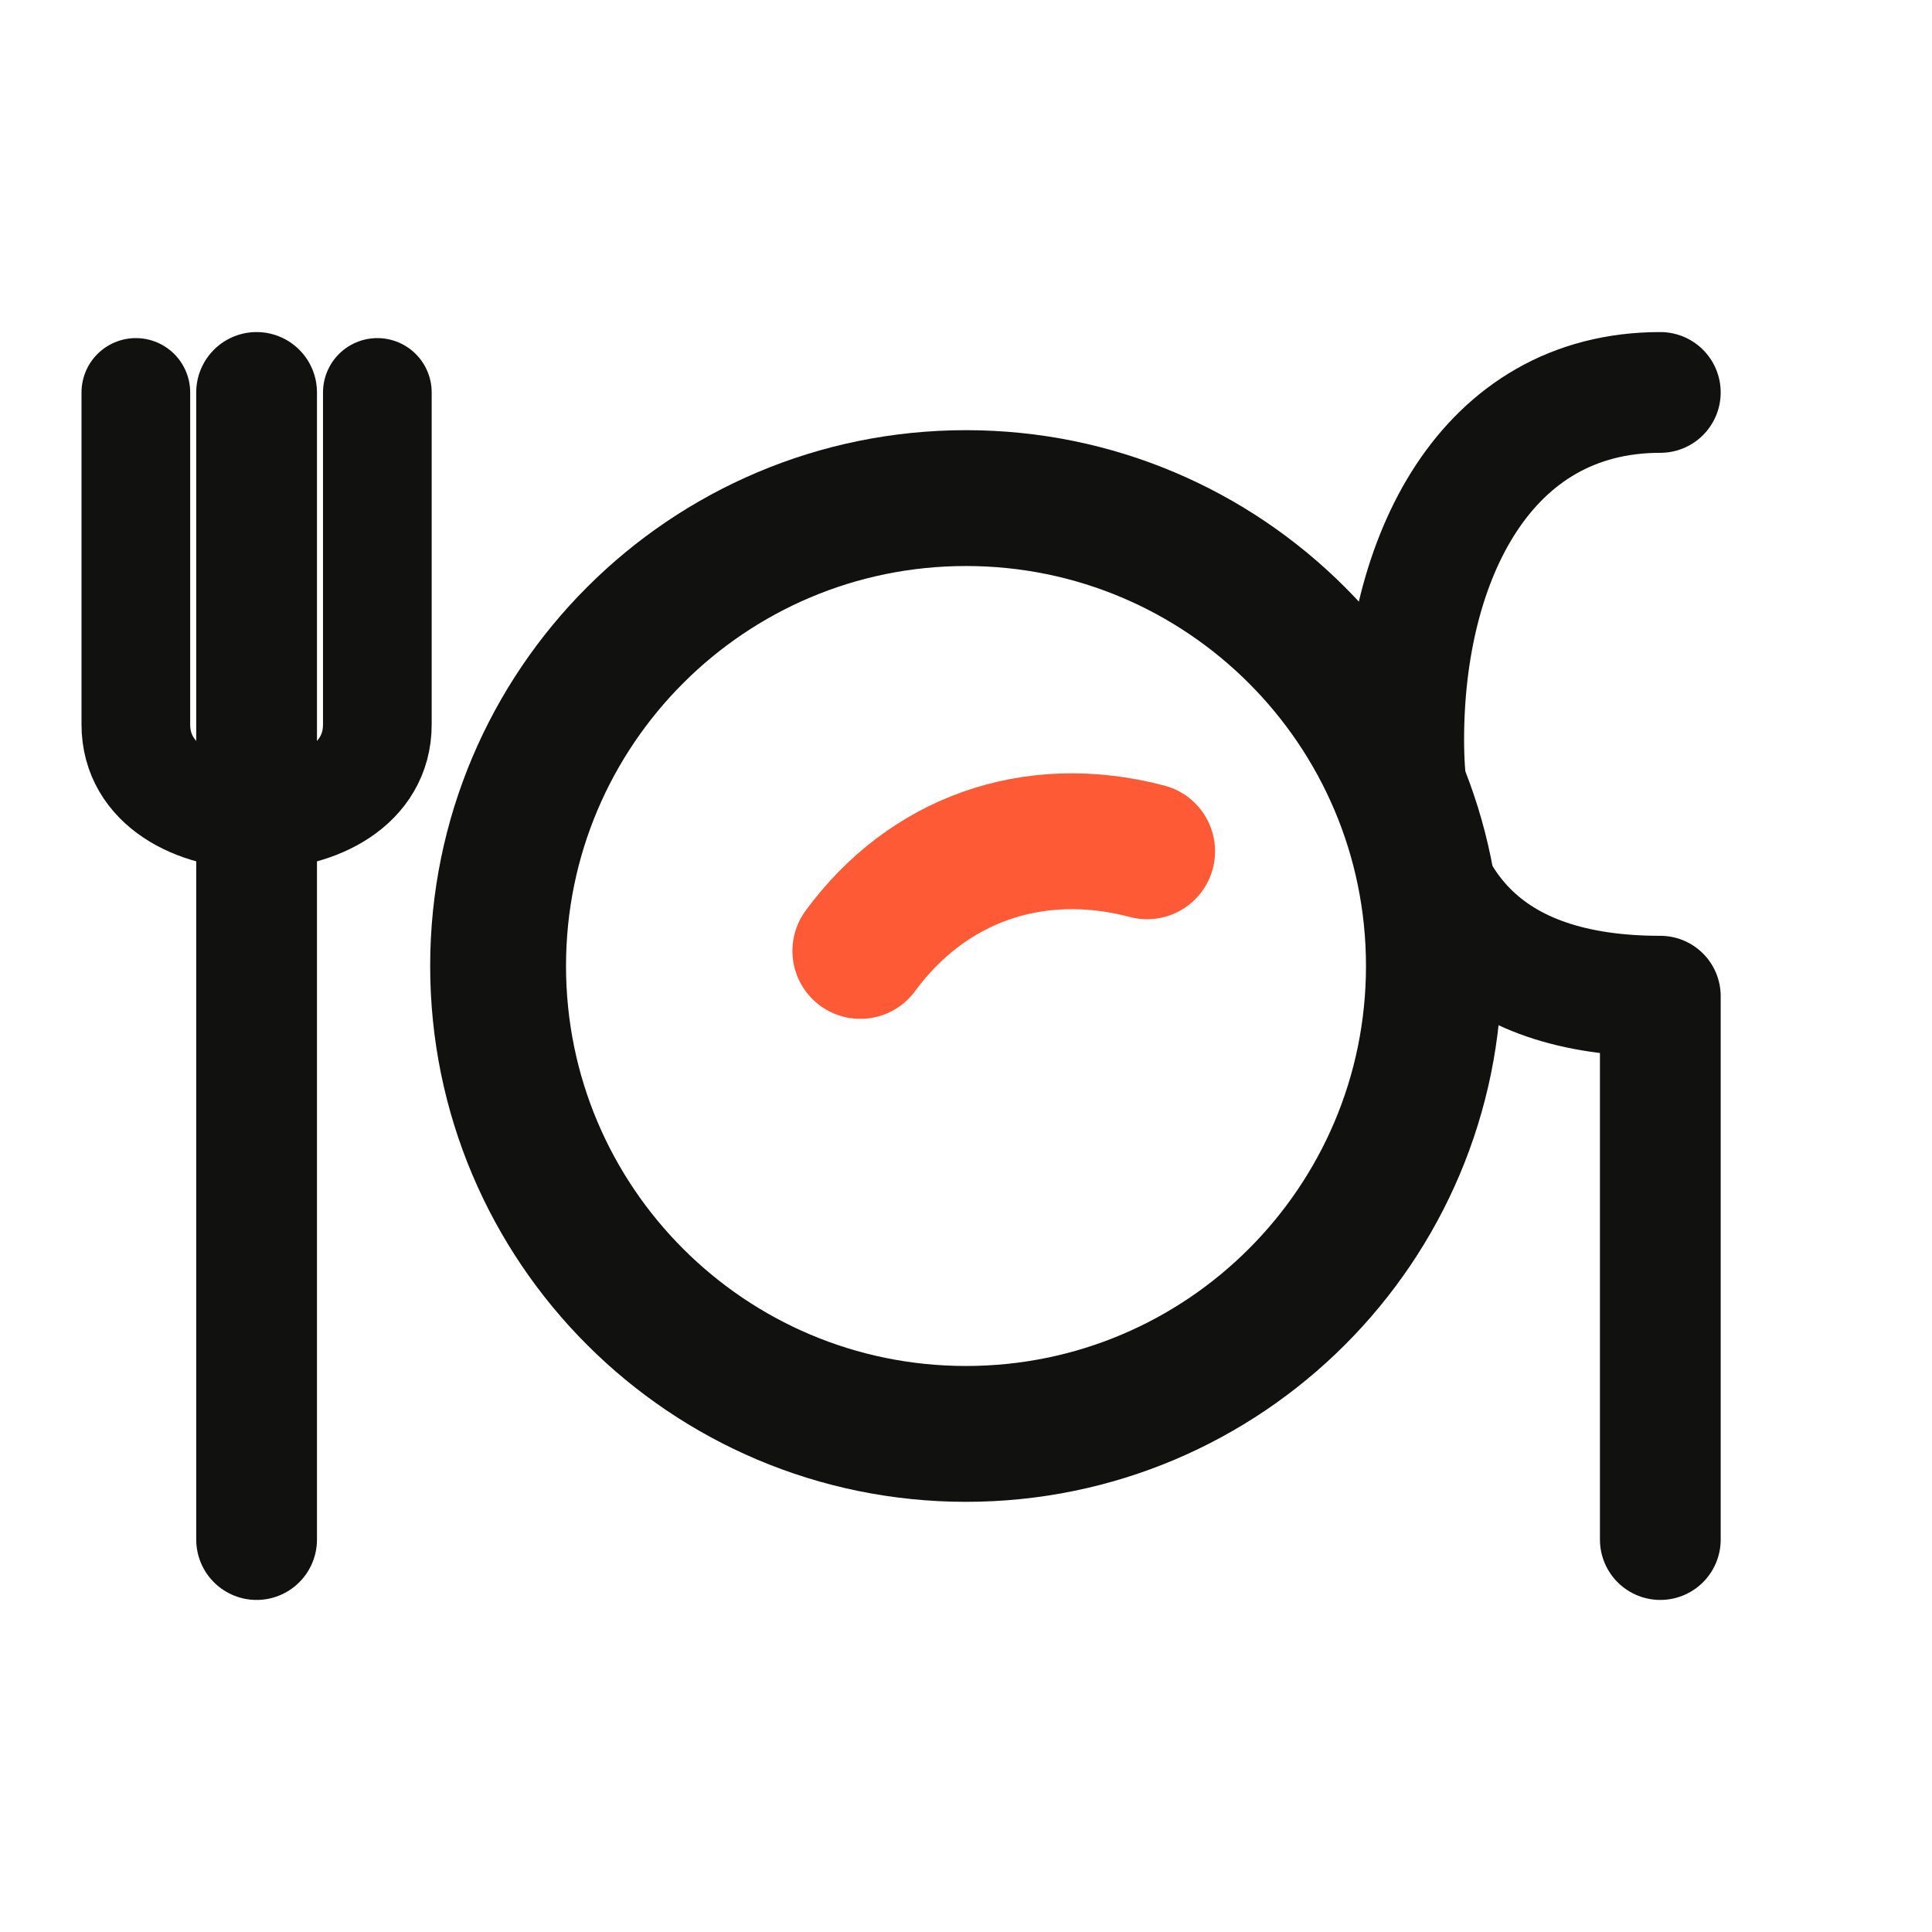
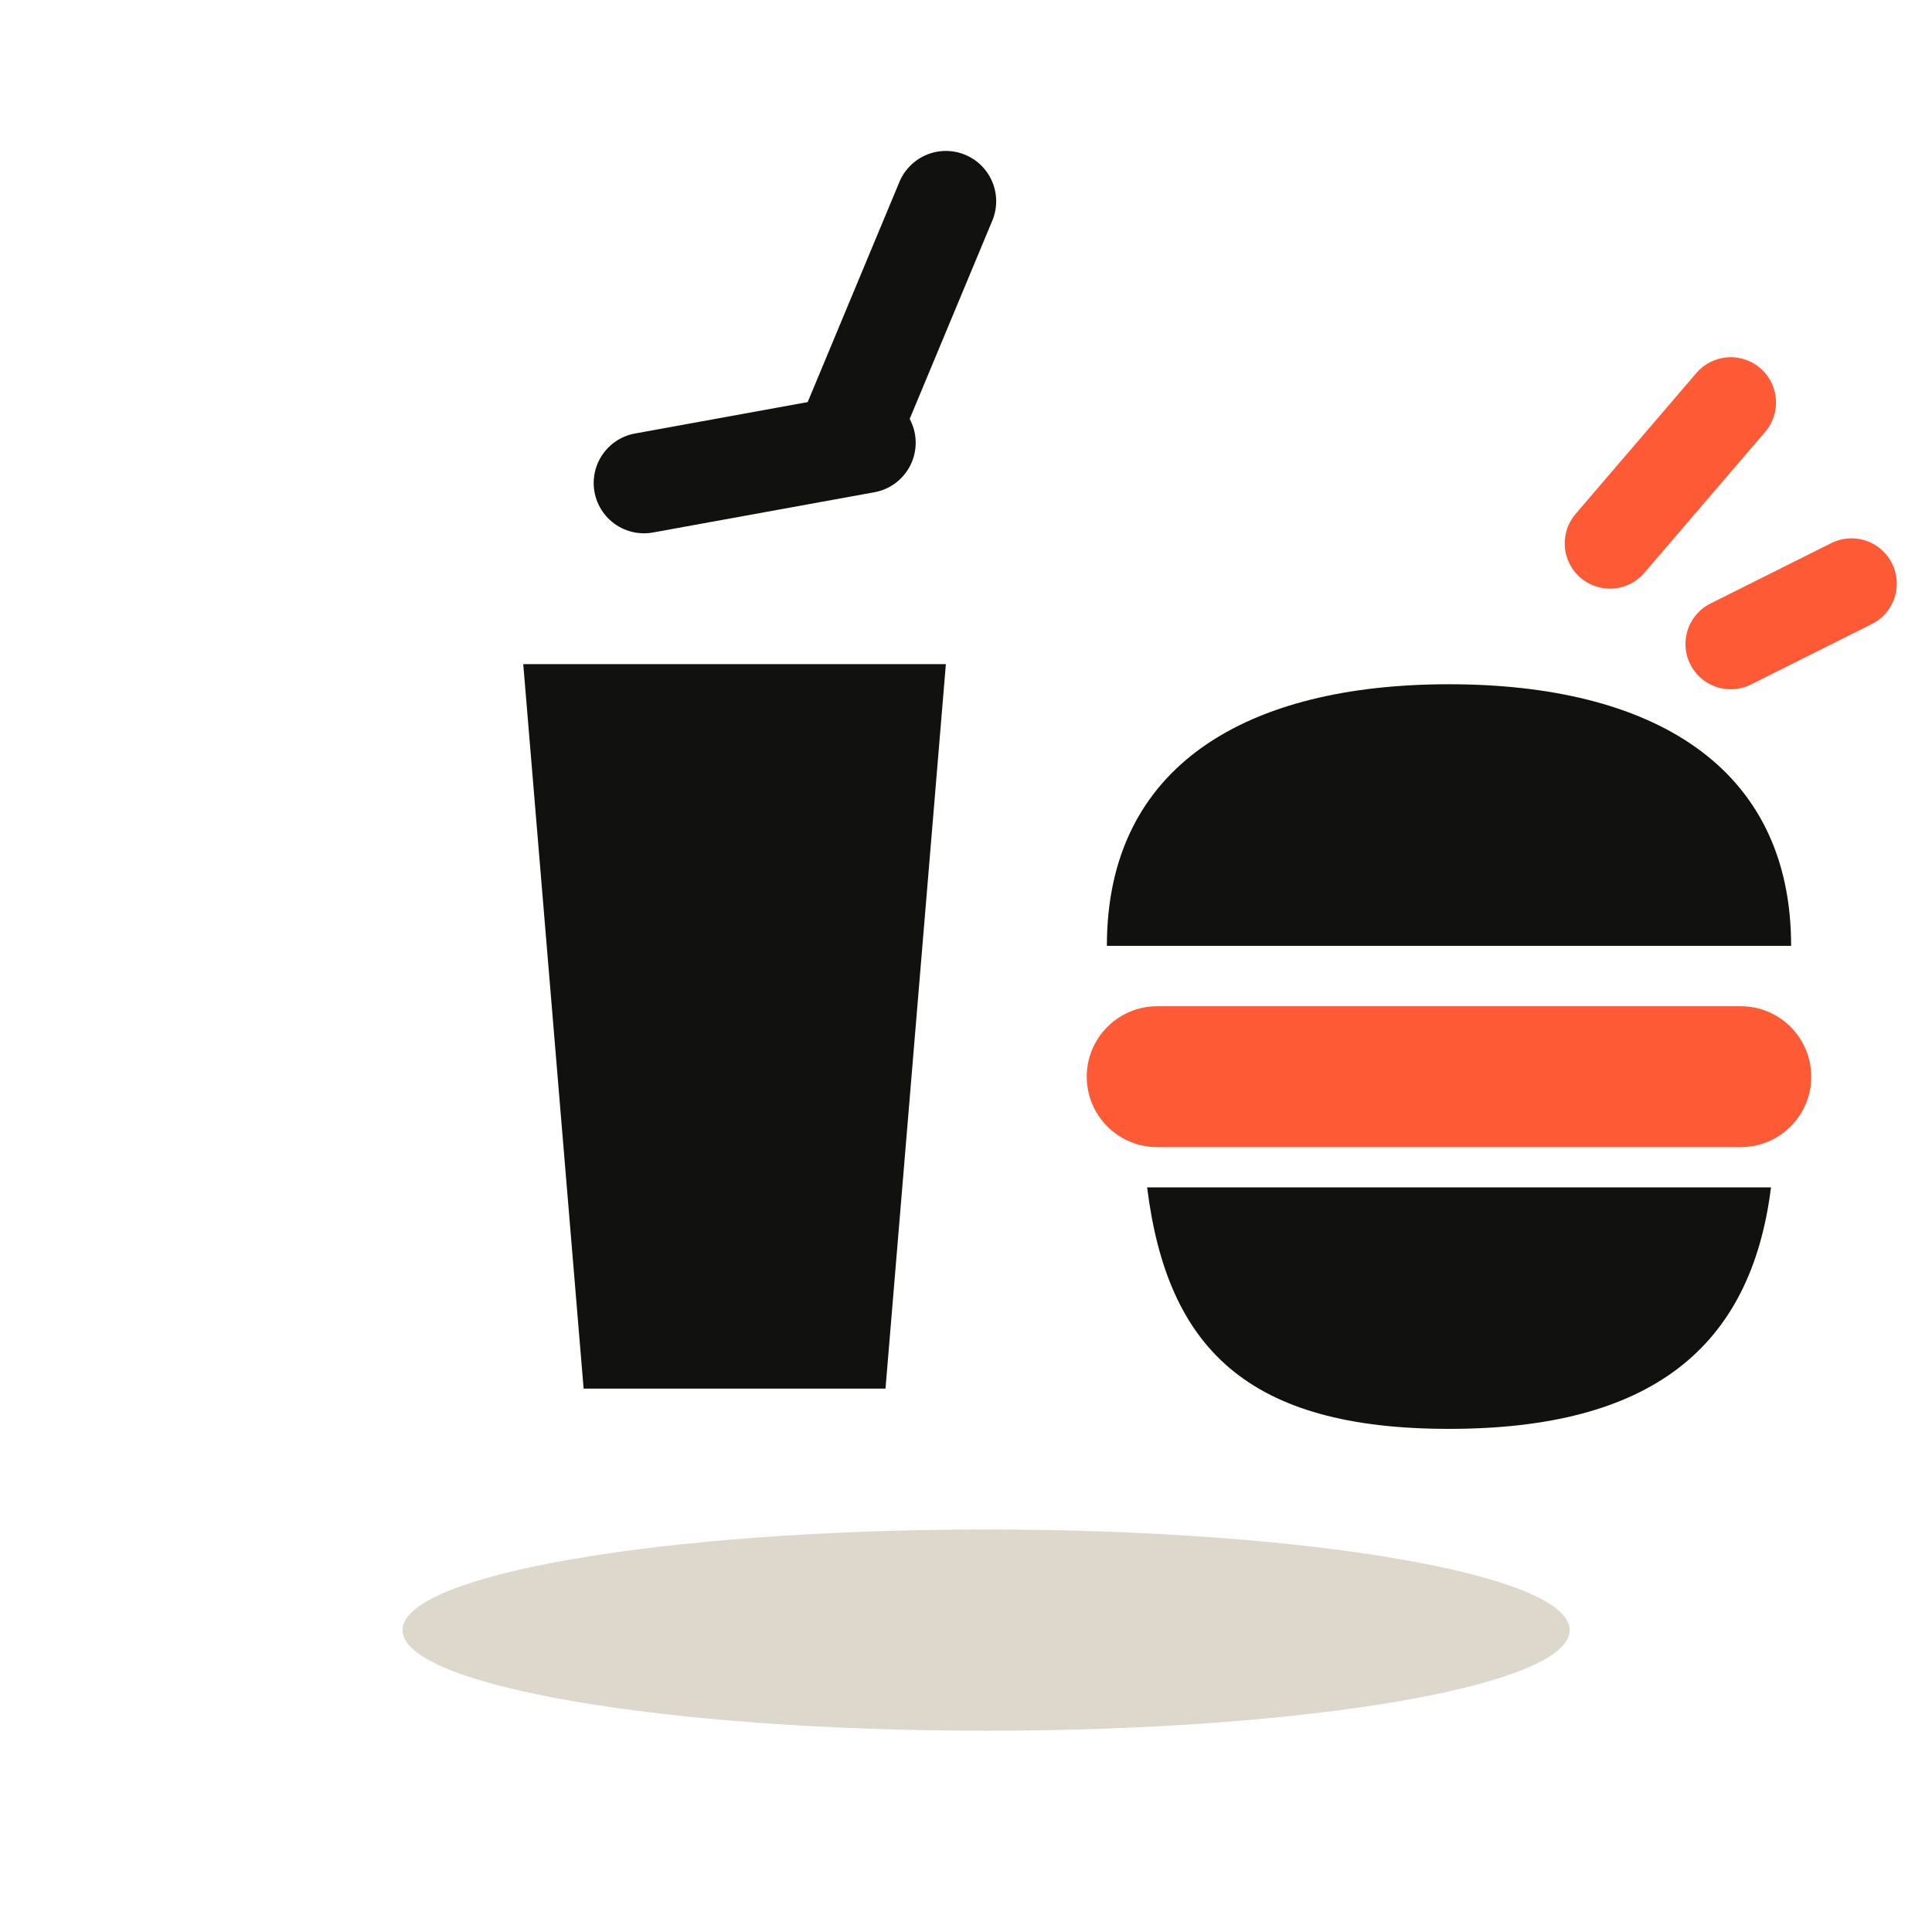
- <svg xmlns="http://www.w3.org/2000/svg" width="64" height="64" viewBox="0 0 64 64" fill="none">
-   <circle cx="32" cy="32" r="15.5" stroke="#11110F" stroke-width="4.5" />
-   <path d="M8.5 13V51" stroke="#11110F" stroke-width="4" stroke-linecap="round" />
-   <path d="M4.5 13V24C4.5 28 12.5 28 12.5 24V13" stroke="#11110F" stroke-width="3.6" stroke-linecap="round" stroke-linejoin="round" />
-   <path d="M55 13C49.2 13 46.5 18.5 46.5 24.5C46.5 30 49.2 33 55 33V51" stroke="#11110F" stroke-width="4" stroke-linecap="round" stroke-linejoin="round" />
-   <path d="M28.5 31.5C30.7 28.5 34.2 27.2 38 28.2" stroke="#FF5A36" stroke-width="4.5" stroke-linecap="round" />
+ <svg xmlns="http://www.w3.org/2000/svg" width="96" height="96" viewBox="0 0 96 96" fill="none">
+   <ellipse cx="49" cy="81" rx="29" ry="5" fill="#DDD7CC" />
+   <path d="M26 33H47L44 69H29L26 33Z" fill="#11110F" />
+   <path d="M32 24L43 22M42 22L47 10" stroke="#11110F" stroke-width="5" stroke-linecap="round" />
+   <path d="M55 47C55 38 62 34 72 34C82 34 89 38 89 47H55Z" fill="#11110F" />
+   <rect x="54" y="50" width="36" height="7" rx="3.5" fill="#FF5A36" />
+   <path d="M57 59H88C87 67 82 71 72 71C62 71 58 67 57 59Z" fill="#11110F" />
+   <path d="M80 27L86 20M86 32L92 29" stroke="#FF5A36" stroke-width="4.5" stroke-linecap="round" />
</svg>
